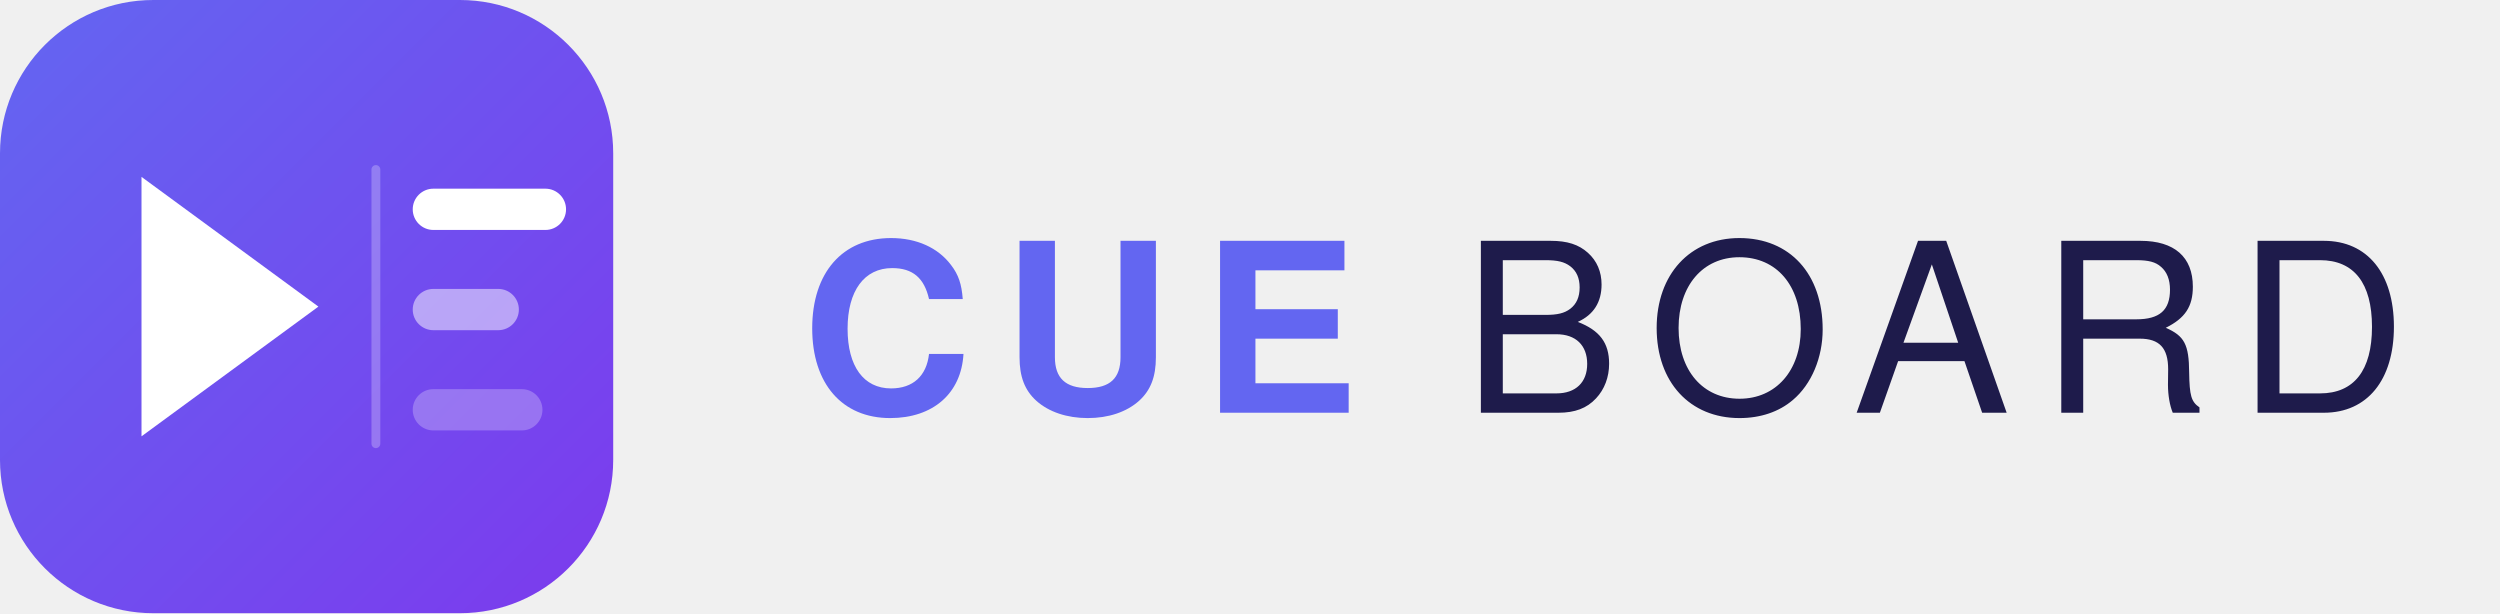
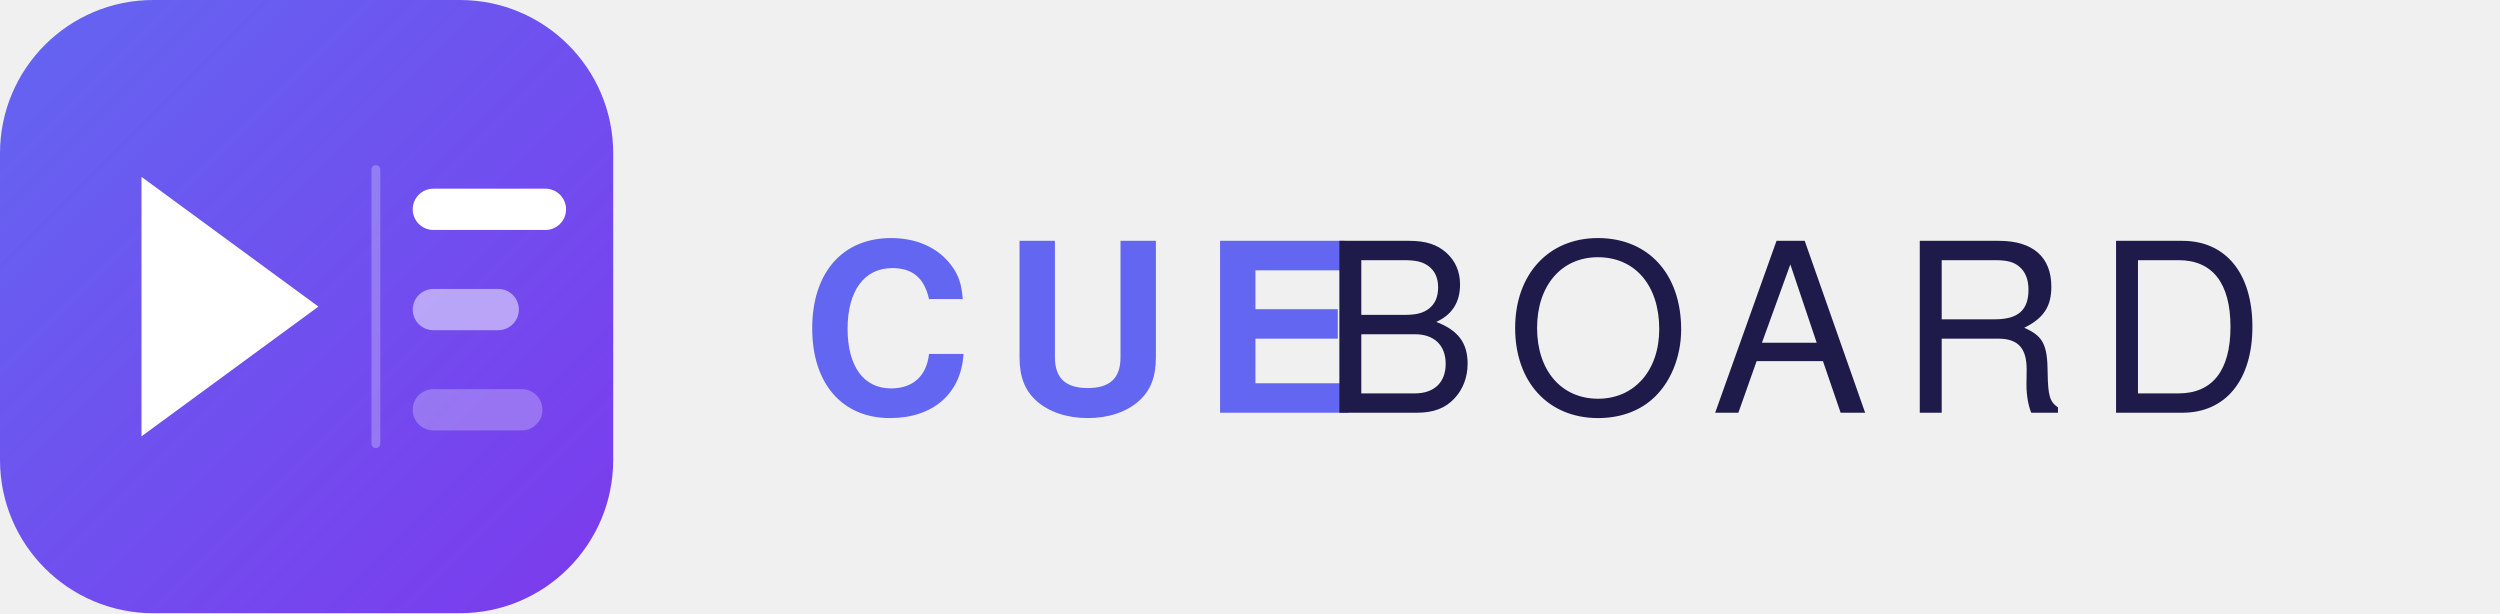
<svg xmlns="http://www.w3.org/2000/svg" viewBox="0 0 212 52" fill="none">
  <defs>
    <linearGradient id="bg" x1="0" y1="0" x2="52" y2="52" gradientUnits="userSpaceOnUse">
      <stop offset="0%" stop-color="#6366f1" />
      <stop offset="100%" stop-color="#7c3aed" />
    </linearGradient>
  </defs>
  <rect width="52" height="52" rx="13" fill="url(#bg)" />
  <polygon points="12,15 12,37 27,26" fill="white" />
  <rect x="31.5" y="14" width="0.75" height="24" rx="0.375" fill="white" opacity="0.25" />
  <rect x="35" y="16" width="13" height="3.5" rx="1.75" fill="white" />
  <rect x="35" y="24.5" width="9" height="3.5" rx="1.75" fill="white" opacity="0.5" />
  <rect x="35" y="33" width="11" height="3.5" rx="1.75" fill="white" opacity="0.25" />
  <text x="68" y="35" font-family="system-ui,-apple-system,BlinkMacSystemFont,'Segoe UI',Helvetica,Arial,sans-serif" font-size="20" font-weight="700" fill="#6366f1" letter-spacing="2.5">CUE</text>
-   <text x="124" y="35" font-family="system-ui,-apple-system,BlinkMacSystemFont,'Segoe UI',Helvetica,Arial,sans-serif" font-size="20" font-weight="300" fill="#1e1b4b" letter-spacing="2.5">BOARD</text>
+   <text x="112" y="35" font-family="system-ui,-apple-system,BlinkMacSystemFont,'Segoe UI',Helvetica,Arial,sans-serif" font-size="20" font-weight="300" fill="#1e1b4b" letter-spacing="2.5">BOARD</text>
</svg>
